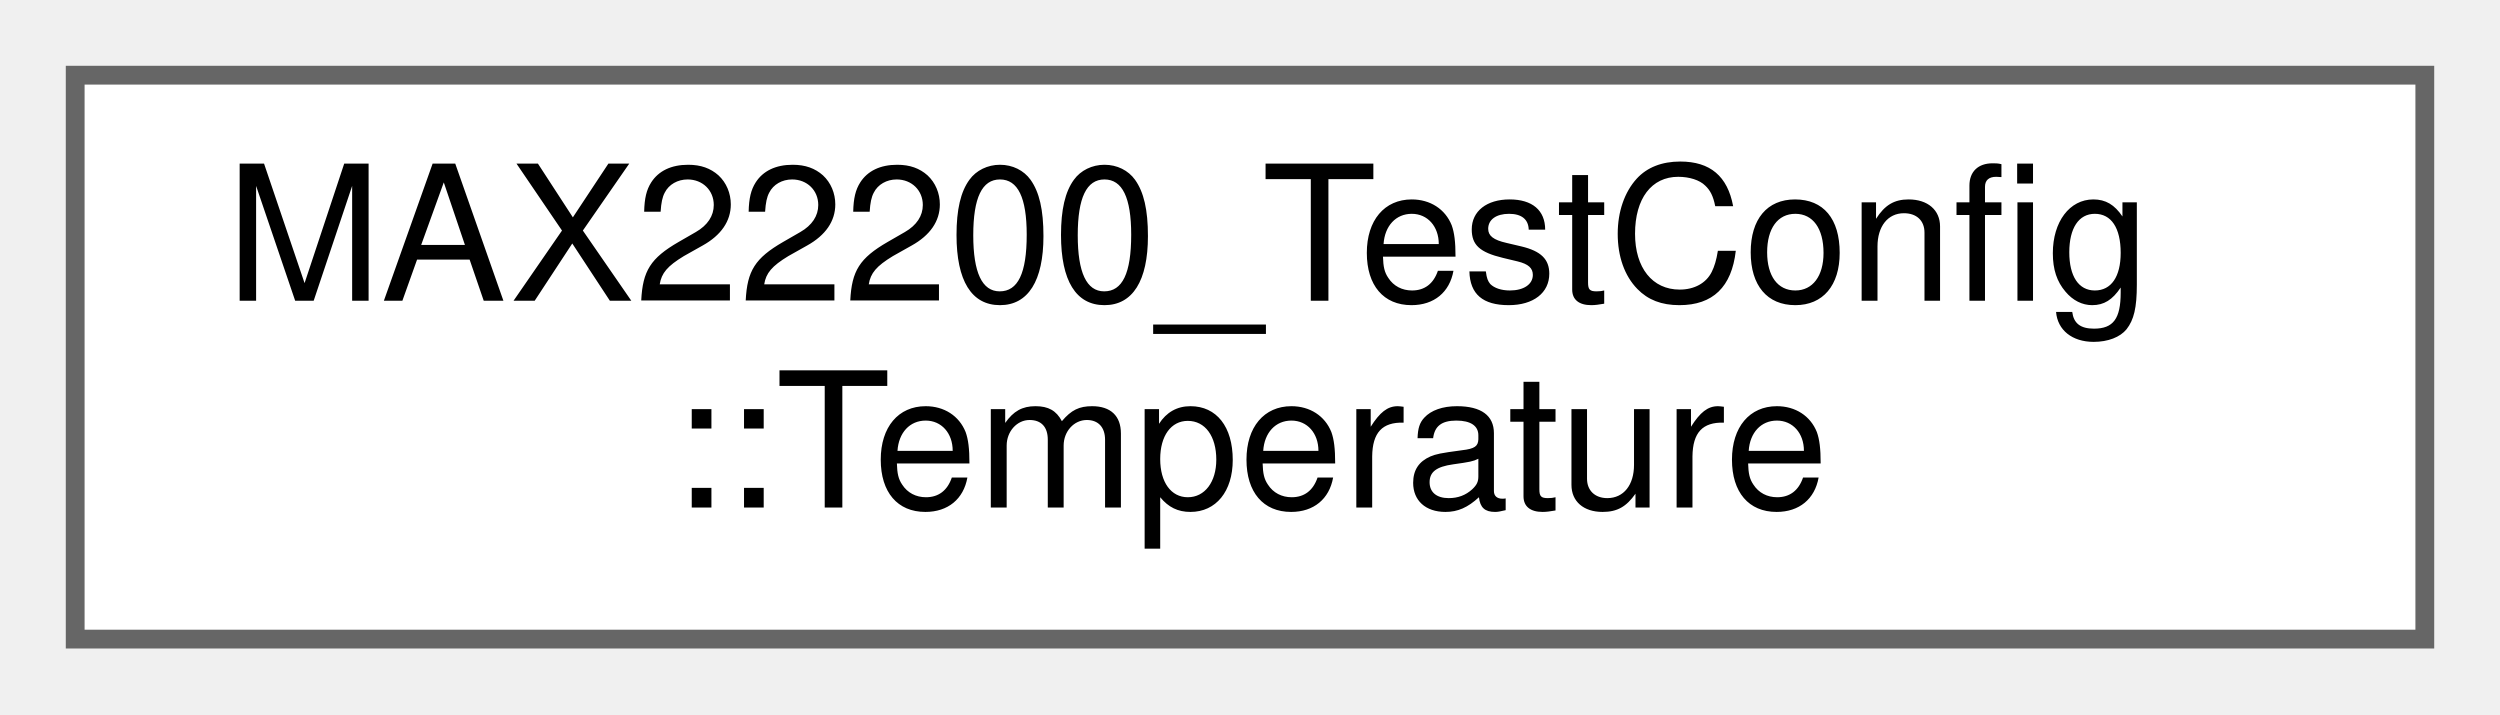
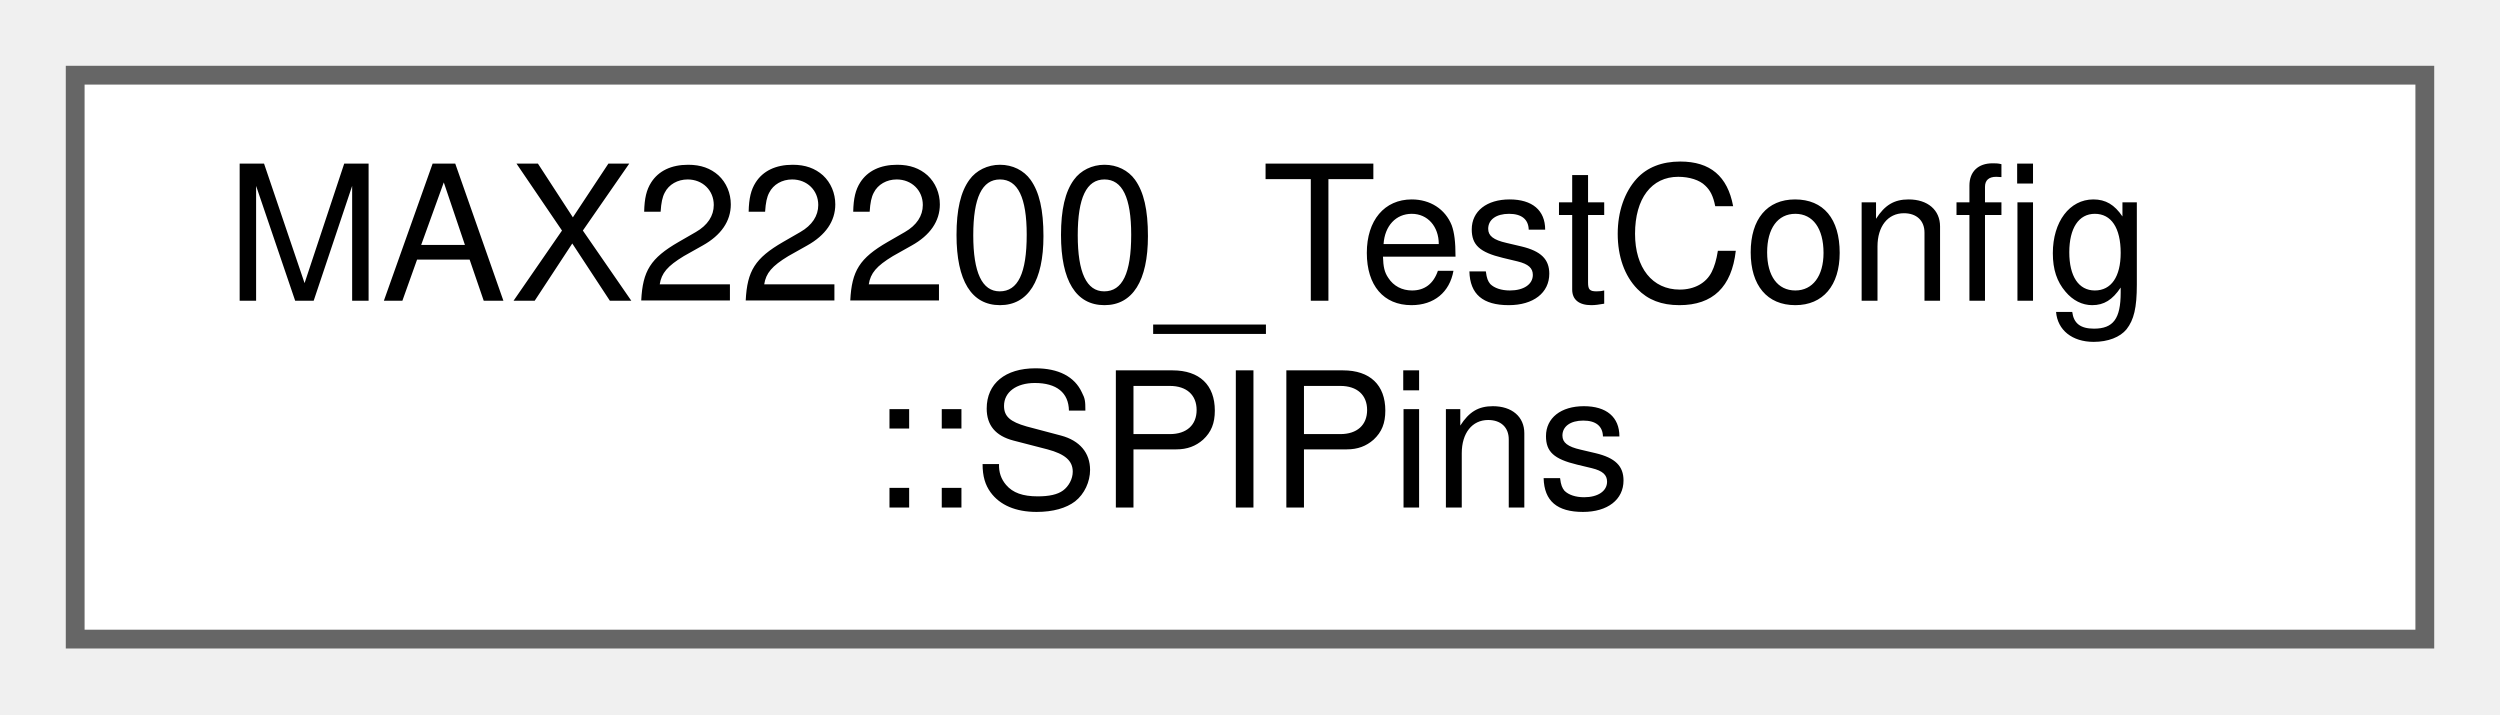
<svg xmlns="http://www.w3.org/2000/svg" xmlns:xlink="http://www.w3.org/1999/xlink" width="133pt" height="38pt" viewBox="0.00 0.00 133.00 38.00">
  <g id="graph0" class="graph" transform="scale(1 1) rotate(0) translate(4 34)">
    <g id="Node000000" class="node">
      <g id="a_Node000000">
-         <a xlink:href="structMAX22200__TestConfig_1_1Temperature.html" target="_top" xlink:title="Temperature Specifications (celsius)">
+         <a xlink:href="structMAX22200__TestConfig_1_1SPIPins.html" target="_top" xlink:title="SPI Configuration for ESP32-C6.">
          <polygon fill="white" stroke="#666666" points="125,-30 0,-30 0,0 125,0 125,-30" />
          <text text-anchor="start" x="8" y="-18" font-family="Helvetica,sans-Serif" font-size="10.00">MAX22200_TestConfig</text>
-           <text text-anchor="middle" x="62.5" y="-7" font-family="Helvetica,sans-Serif" font-size="10.00">::Temperature</text>
+           <text text-anchor="middle" x="62.5" y="-7" font-family="Helvetica,sans-Serif" font-size="10.00">::SPIPins</text>
        </a>
      </g>
    </g>
  </g>
</svg>
